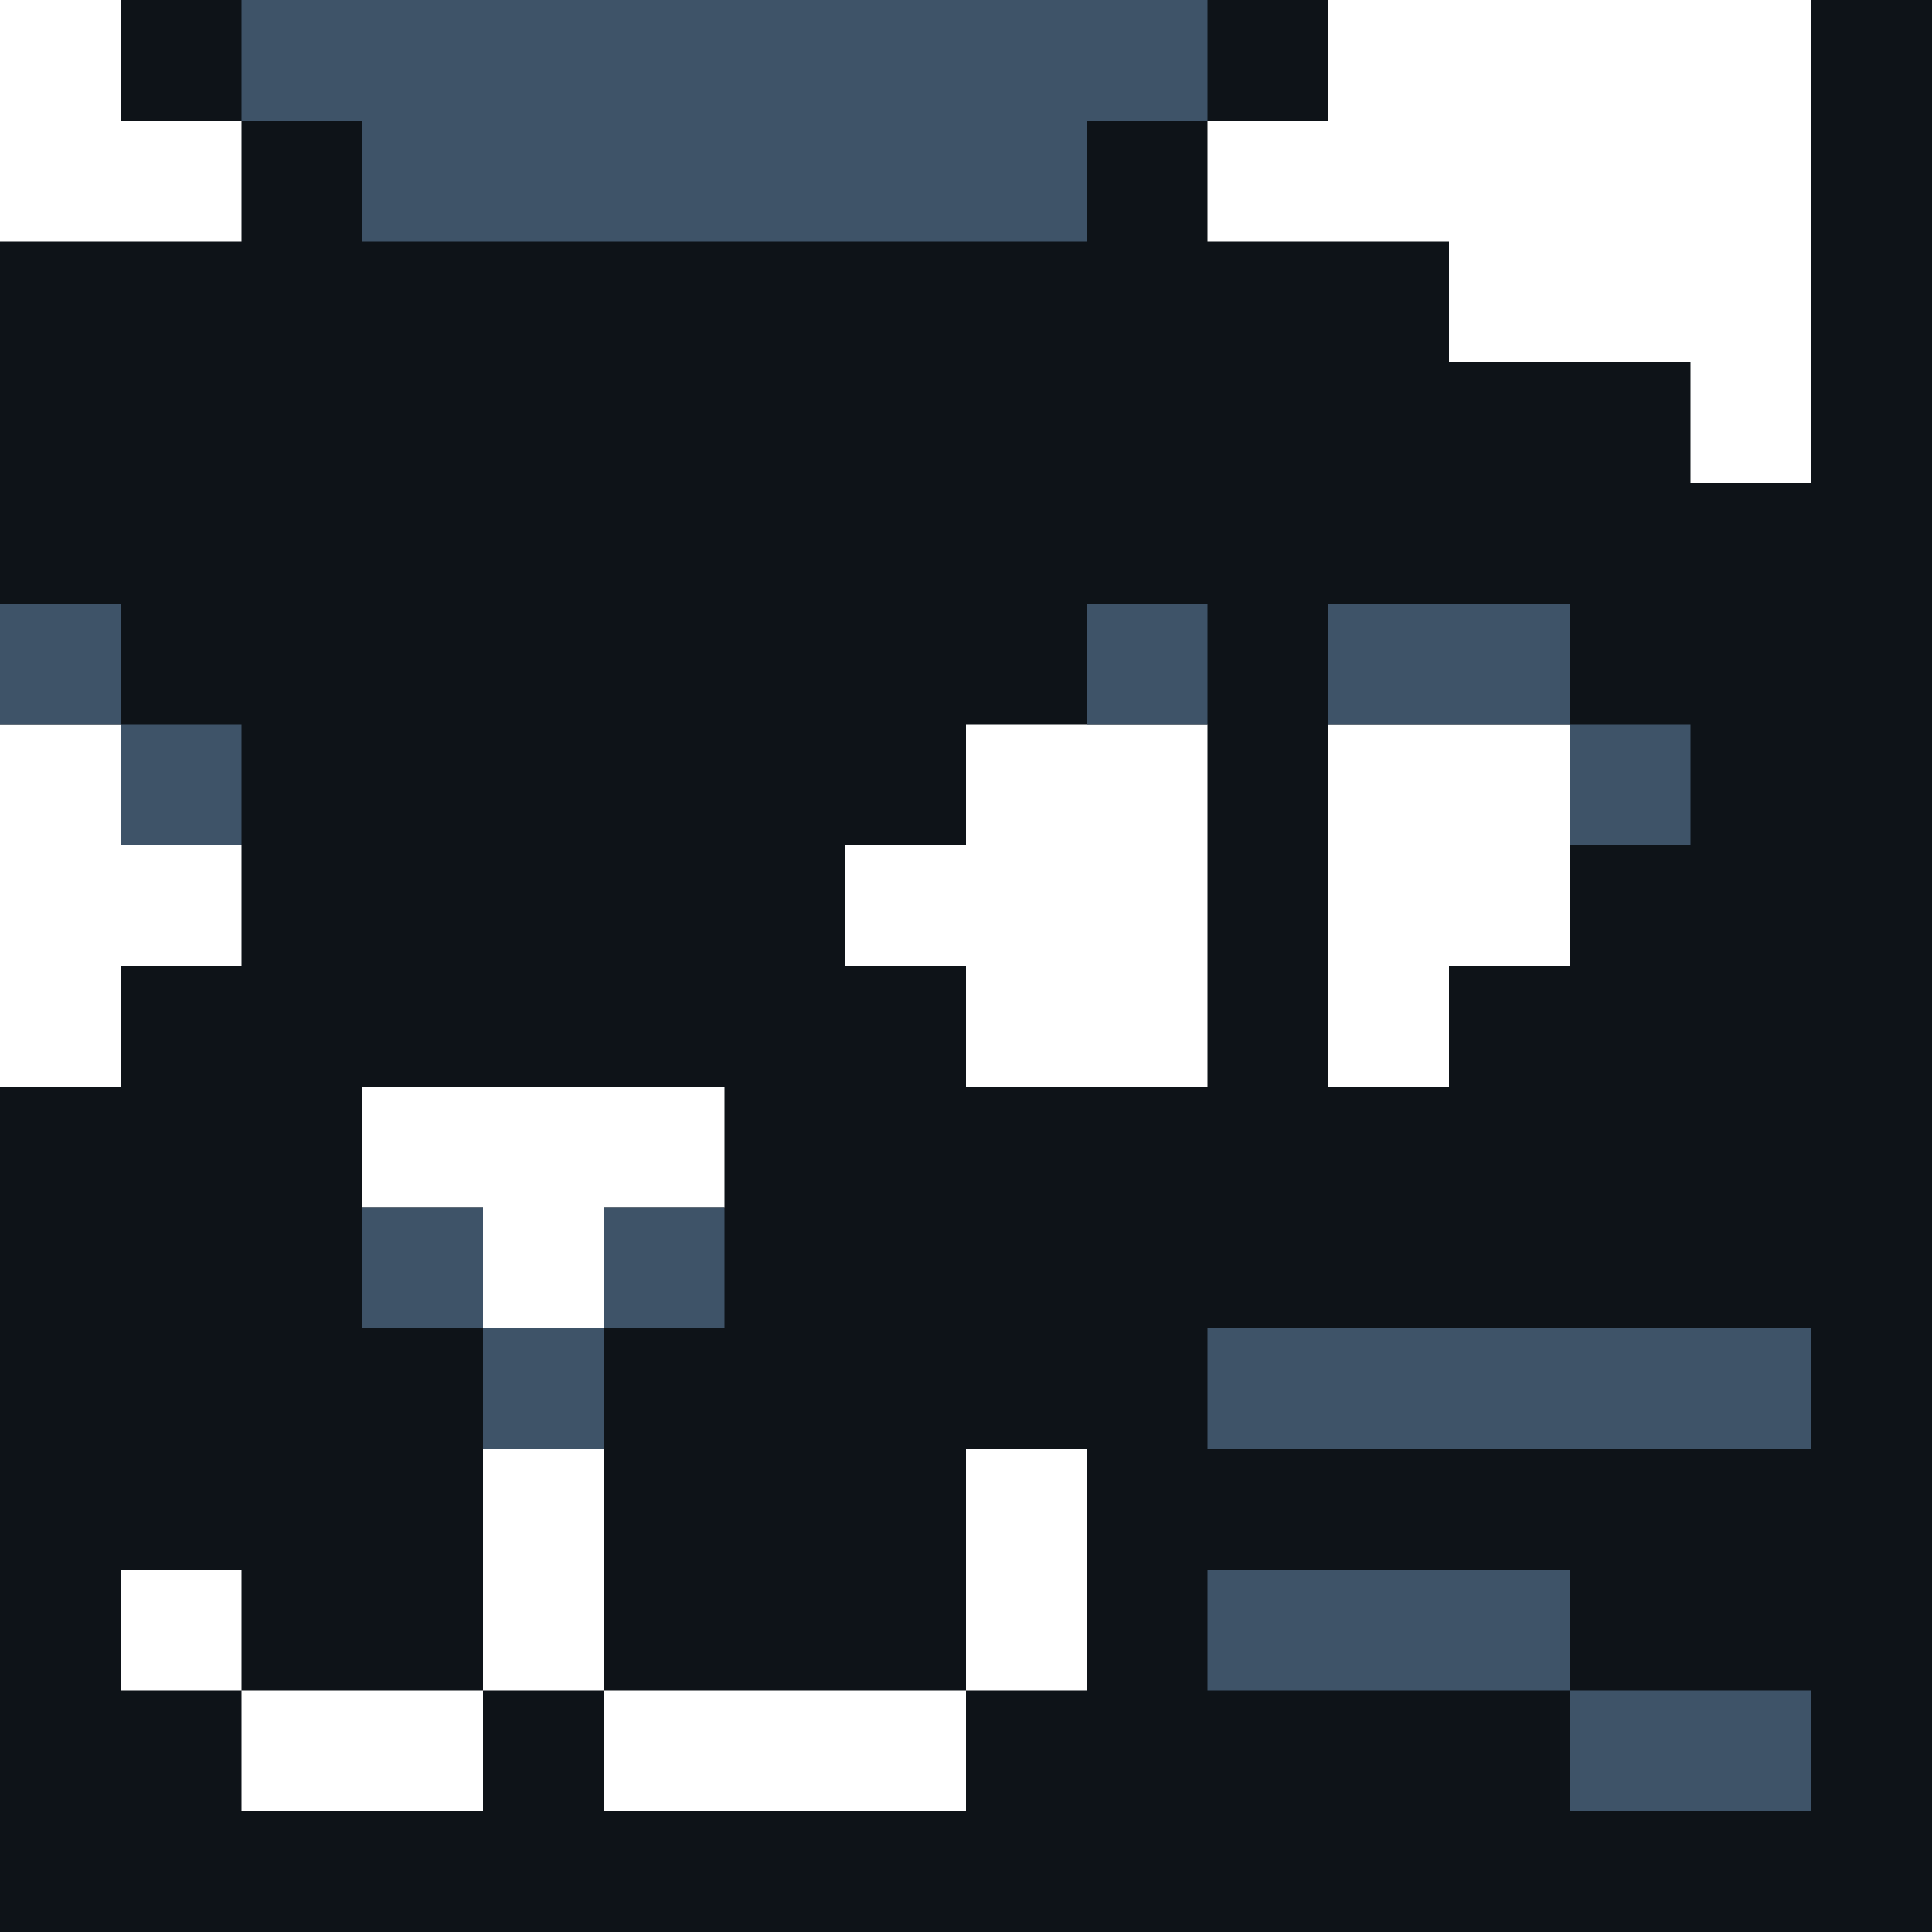
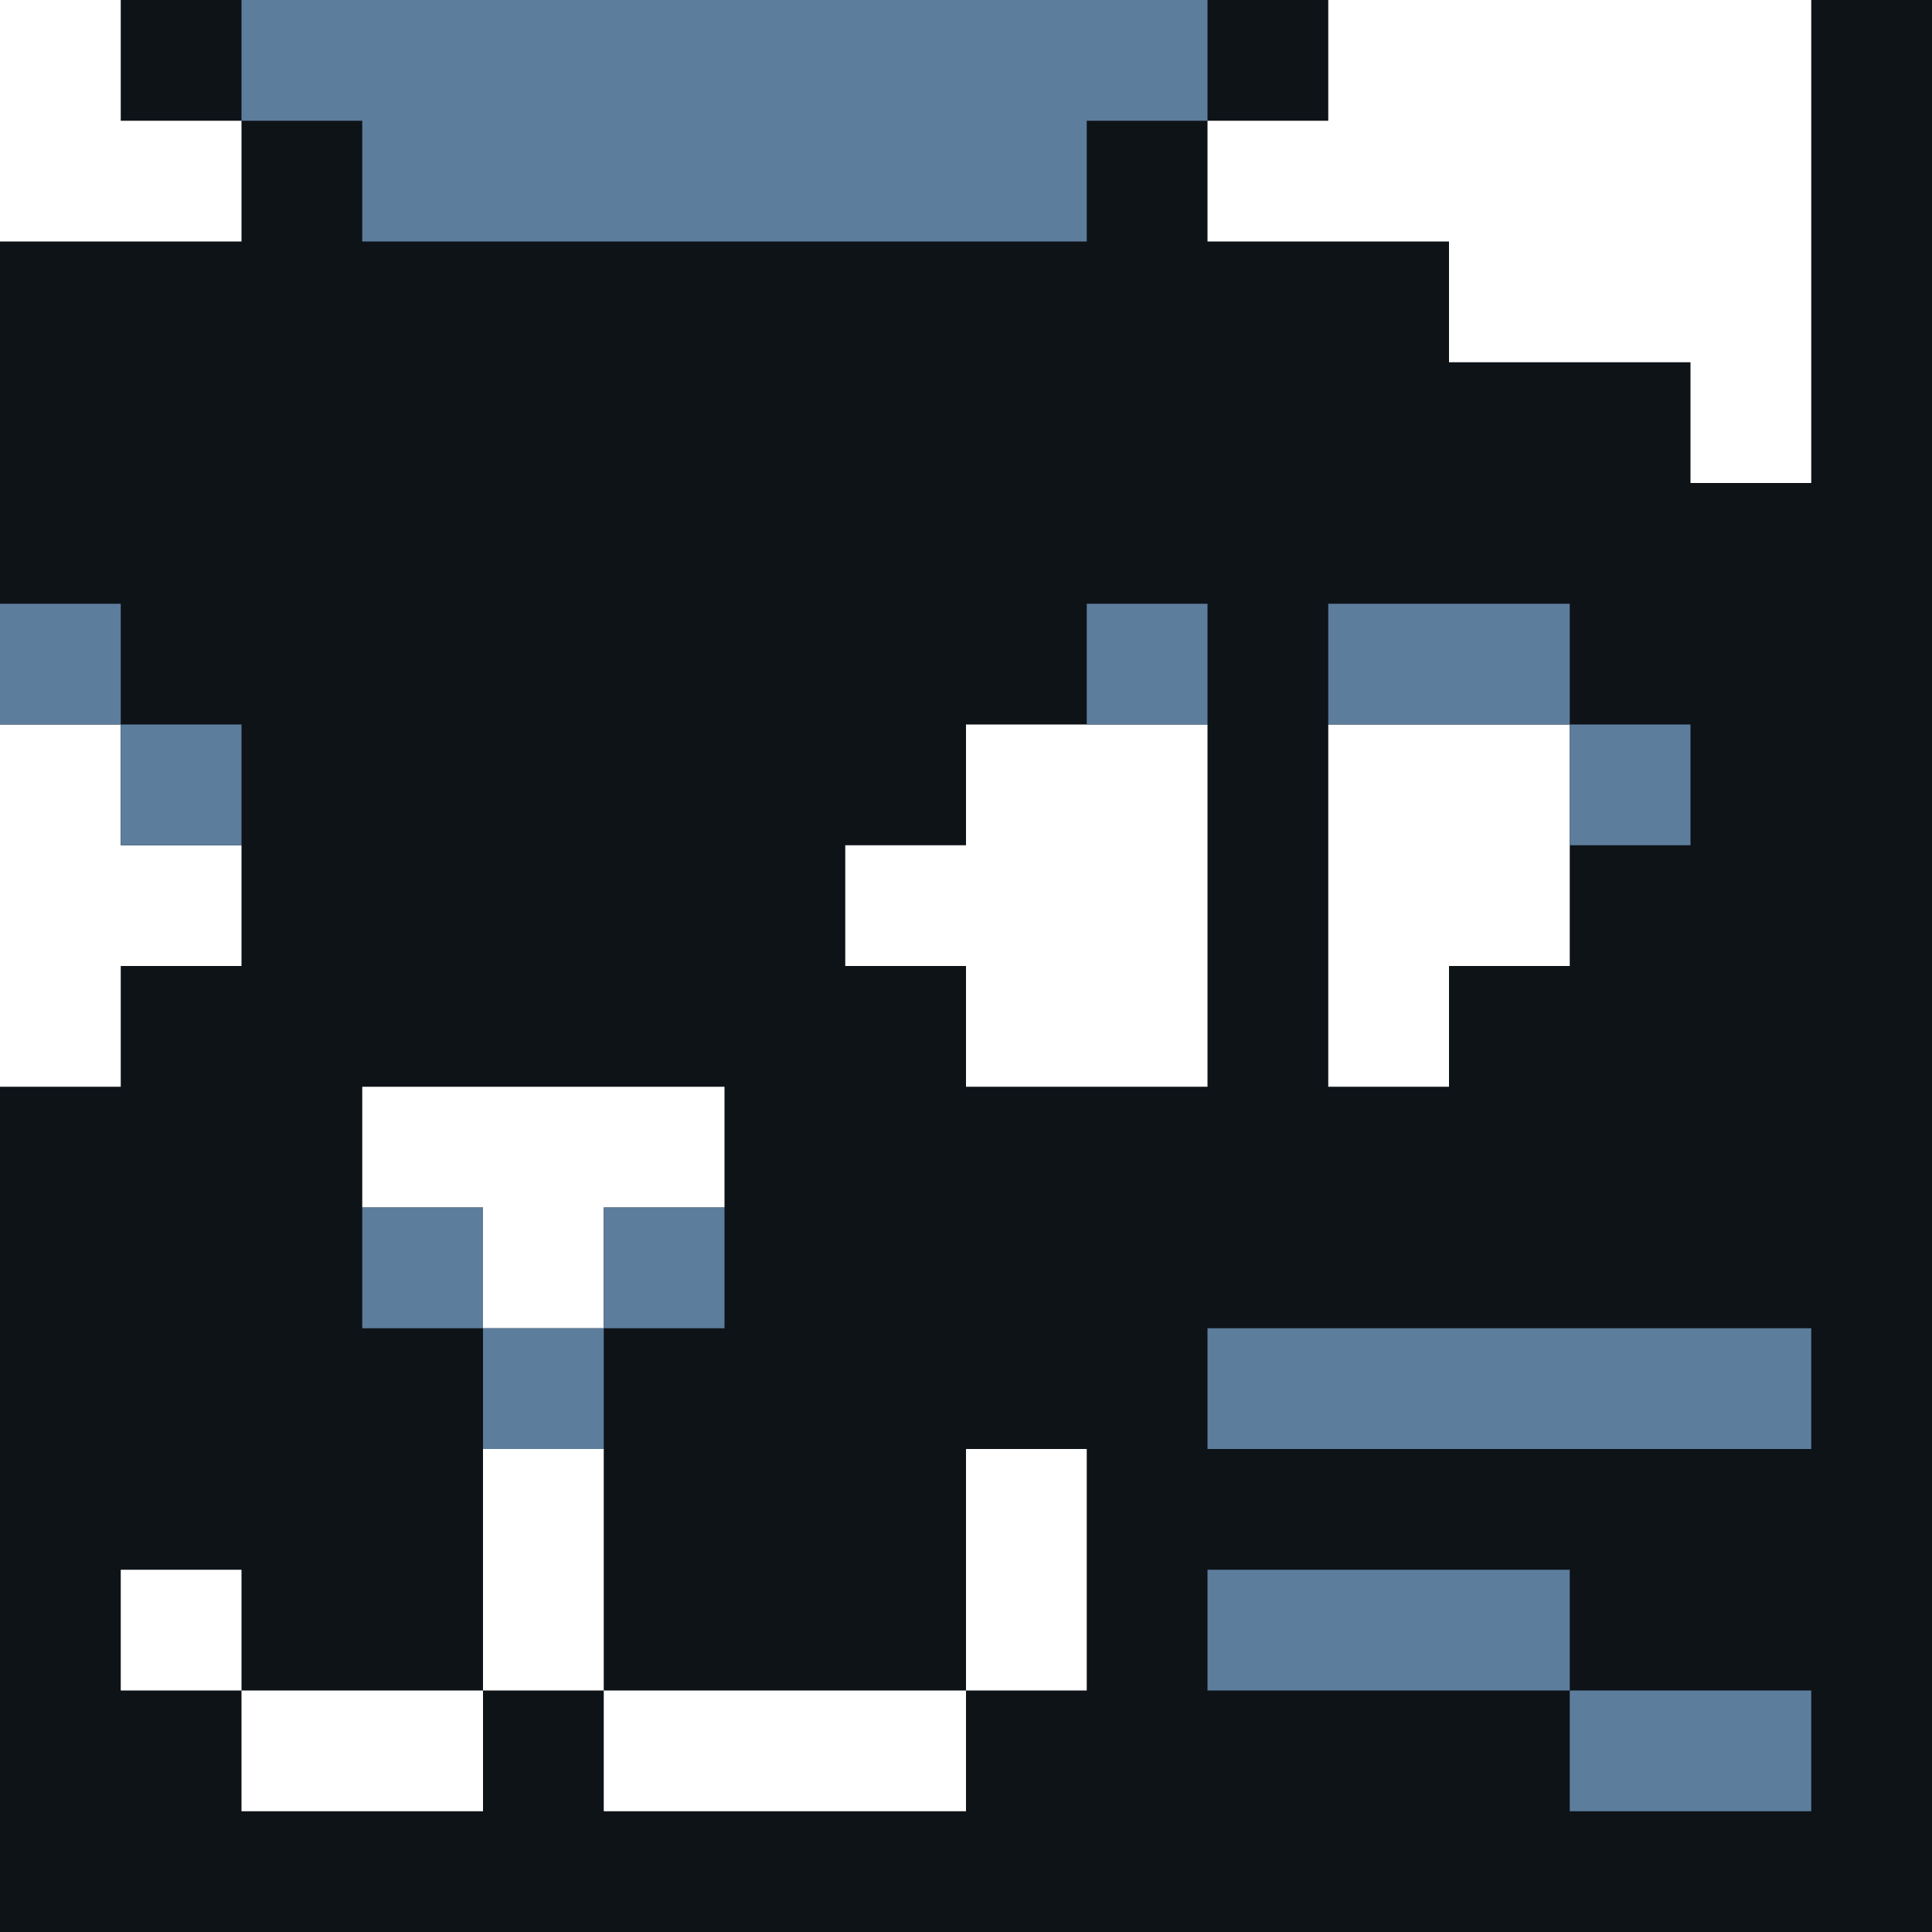
<svg xmlns="http://www.w3.org/2000/svg" version="1.0" width="256px" height="256px" viewBox="0 0 2560 2560" preserveAspectRatio="xMidYMid meet">
  <g id="layer1" fill="#0e1318" stroke="none">
    <path d="M0 2000 l0 -560 80 0 80 0 0 -80 0 -80 80 0 80 0 0 -80 0 -80 -80 0 -80 0 0 -80 0 -80 -80 0 -80 0 0 -320 0 -320 160 0 160 0 0 -80 0 -80 -80 0 -80 0 0 -80 0 -80 800 0 800 0 0 80 0 80 -80 0 -80 0 0 80 0 80 160 0 160 0 0 80 0 80 160 0 160 0 0 80 0 80 80 0 80 0 0 -320 0 -320 80 0 80 0 0 1280 0 1280 -1280 0 -1280 0 0 -560z m640 320 l0 -80 80 0 80 0 0 80 0 80 240 0 240 0 0 -80 0 -80 80 0 80 0 0 -160 0 -160 -80 0 -80 0 0 160 0 160 -240 0 -240 0 0 -160 0 -160 -80 0 -80 0 0 160 0 160 -160 0 -160 0 0 -80 0 -80 -80 0 -80 0 0 80 0 80 80 0 80 0 0 80 0 80 160 0 160 0 0 -80z m160 -640 l0 -80 80 0 80 0 0 -80 0 -80 -240 0 -240 0 0 80 0 80 80 0 80 0 0 80 0 80 80 0 80 0 0 -80z m800 -480 l0 -240 -160 0 -160 0 0 80 0 80 -80 0 -80 0 0 80 0 80 80 0 80 0 0 80 0 80 160 0 160 0 0 -240z m320 160 l0 -80 80 0 80 0 0 -160 0 -160 -160 0 -160 0 0 240 0 240 80 0 80 0 0 -80z" />
  </g>
-   <g id="layer2" fill="#3e5368" stroke="none">
+   <g id="layer2" fill="#5d7d9d" stroke="none">
    <path d="M2080 2320 l0 -80 -240 0 -240 0 0 -80 0 -80 240 0 240 0 0 80 0 80 160 0 160 0 0 80 0 80 -160 0 -160 0 0 -80z" />
    <path d="M640 1840 l0 -80 -80 0 -80 0 0 -80 0 -80 80 0 80 0 0 80 0 80 80 0 80 0 0 -80 0 -80 80 0 80 0 0 80 0 80 -80 0 -80 0 0 80 0 80 -80 0 -80 0 0 -80z" />
    <path d="M1600 1840 l0 -80 400 0 400 0 0 80 0 80 -400 0 -400 0 0 -80z" />
    <path d="M160 1040 l0 -80 -80 0 -80 0 0 -80 0 -80 80 0 80 0 0 80 0 80 80 0 80 0 0 80 0 80 -80 0 -80 0 0 -80z" />
    <path d="M2080 1040 l0 -80 -160 0 -160 0 0 -80 0 -80 160 0 160 0 0 80 0 80 80 0 80 0 0 80 0 80 -80 0 -80 0 0 -80z" />
    <path d="M1440 880 l0 -80 80 0 80 0 0 80 0 80 -80 0 -80 0 0 -80z" />
    <path d="M480 240 l0 -80 -80 0 -80 0 0 -80 0 -80 640 0 640 0 0 80 0 80 -80 0 -80 0 0 80 0 80 -480 0 -480 0 0 -80z" />
  </g>
</svg>
